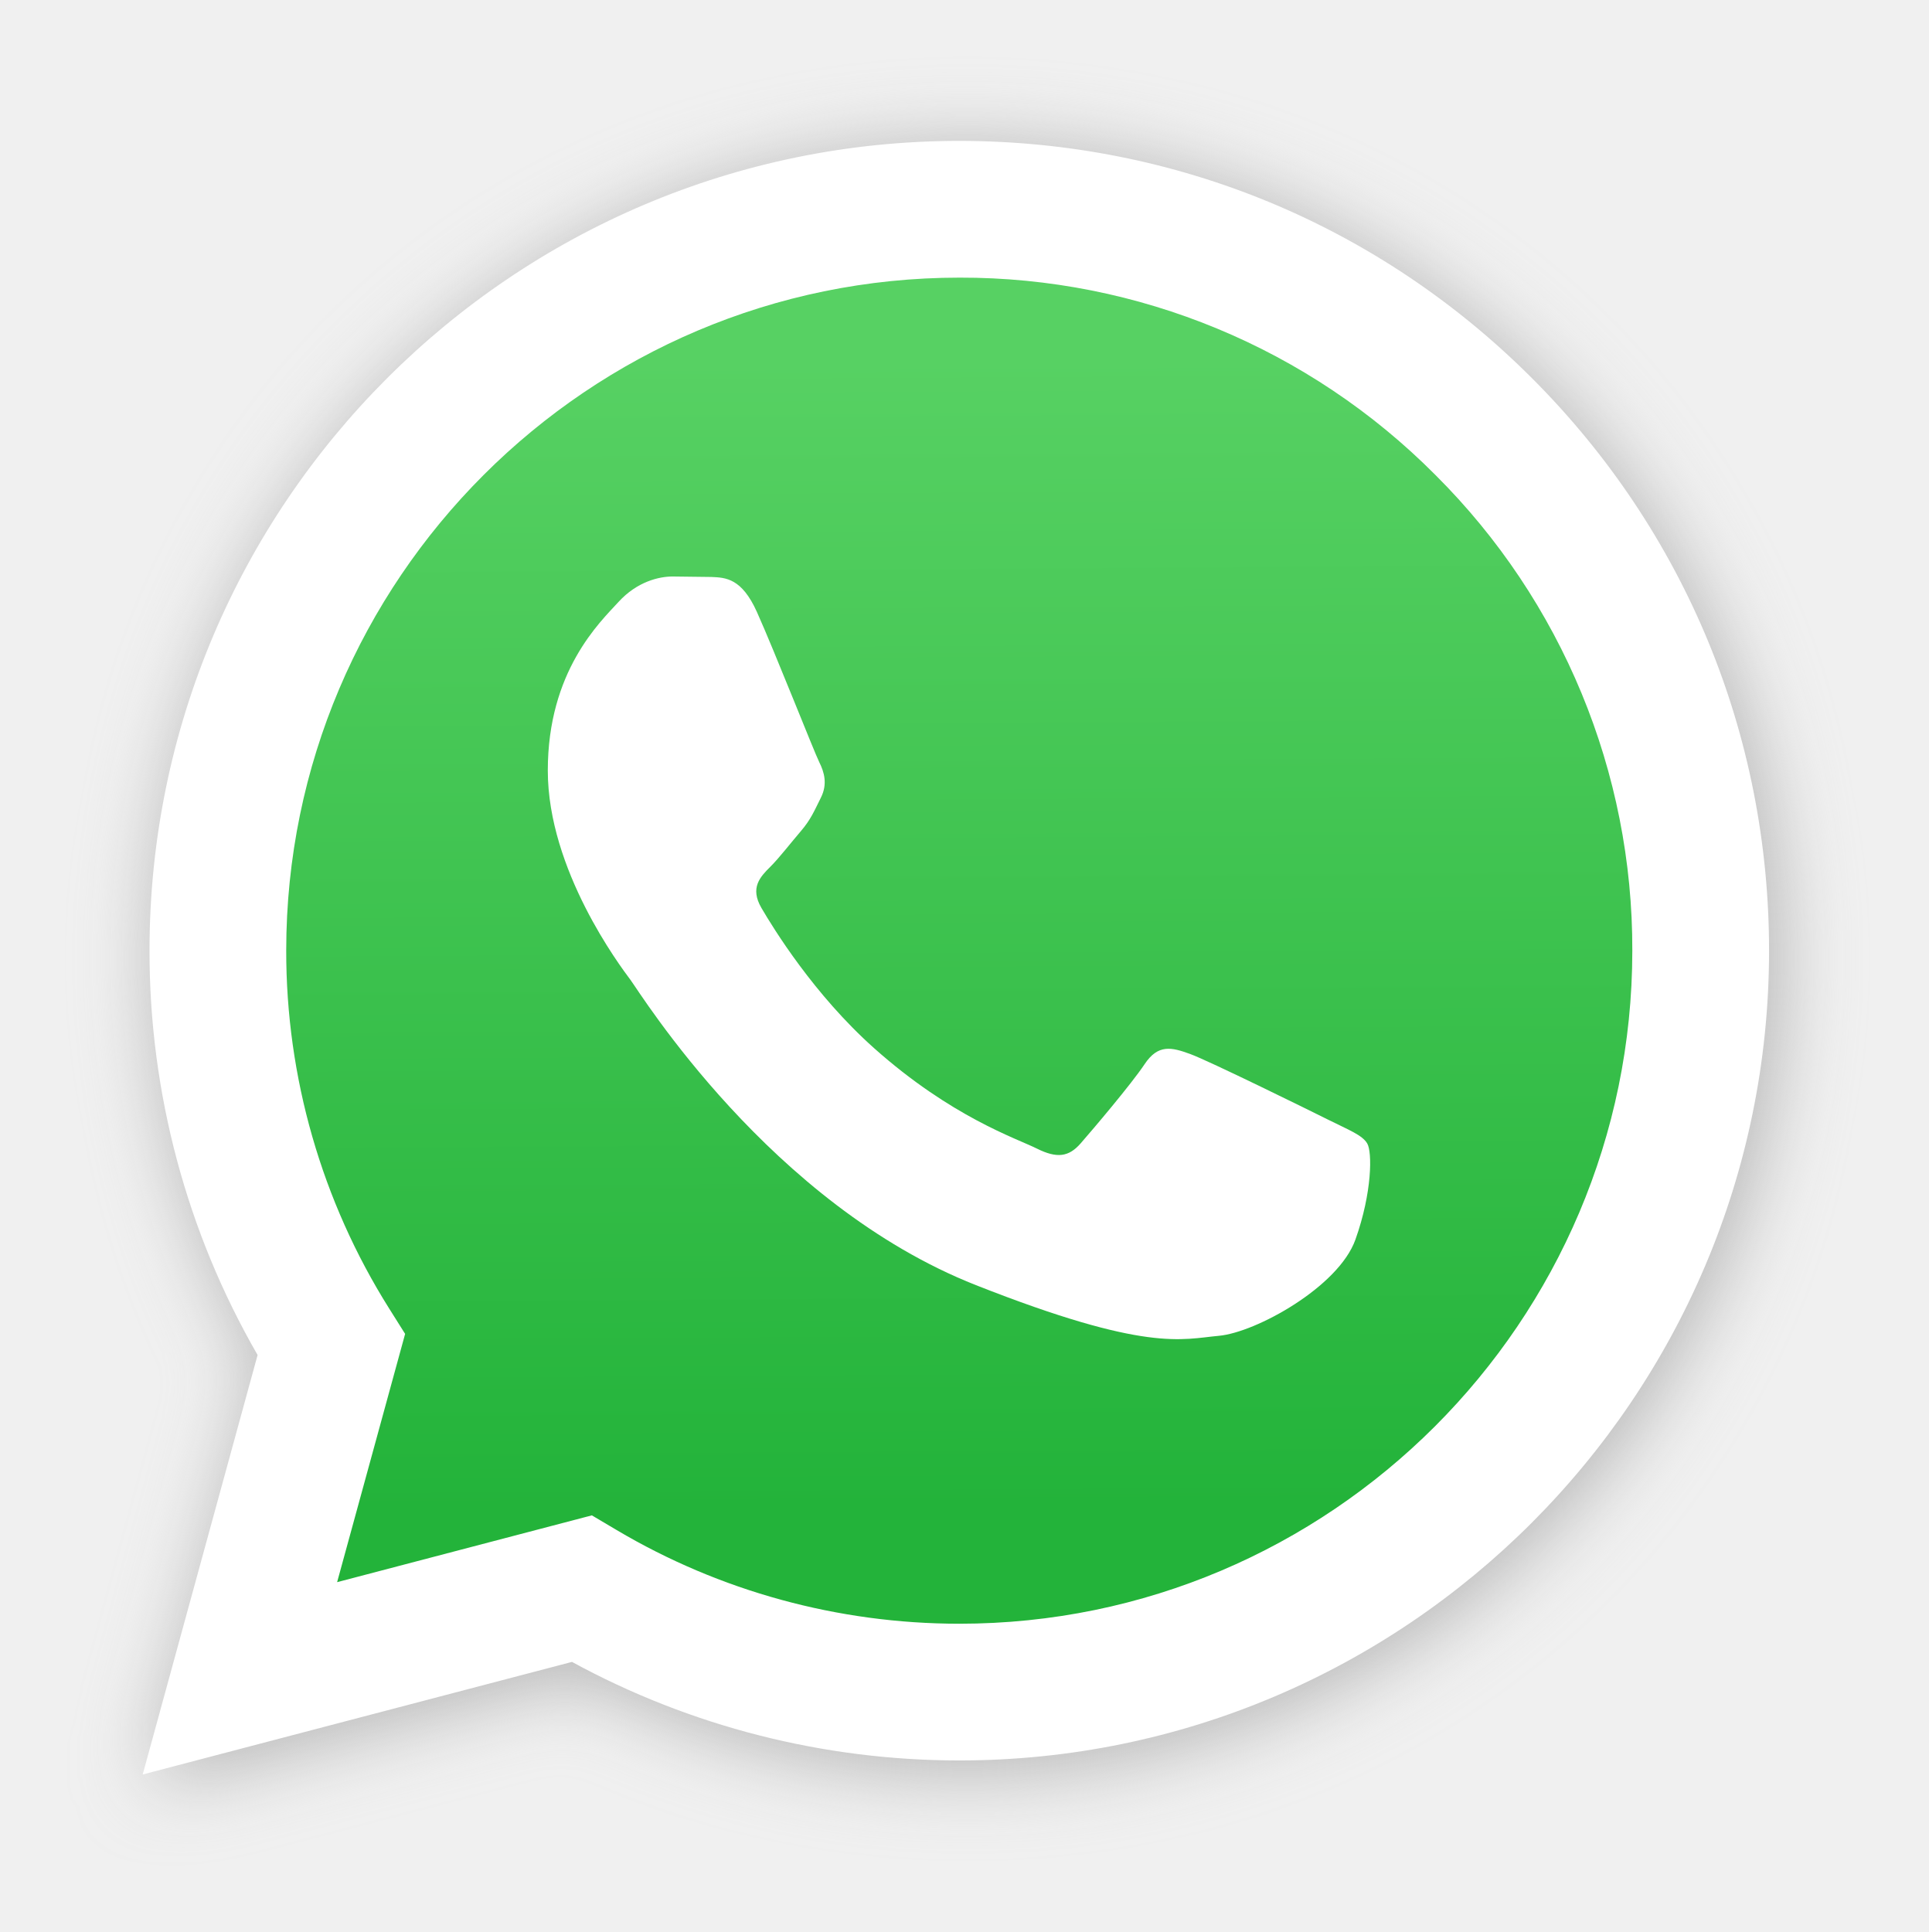
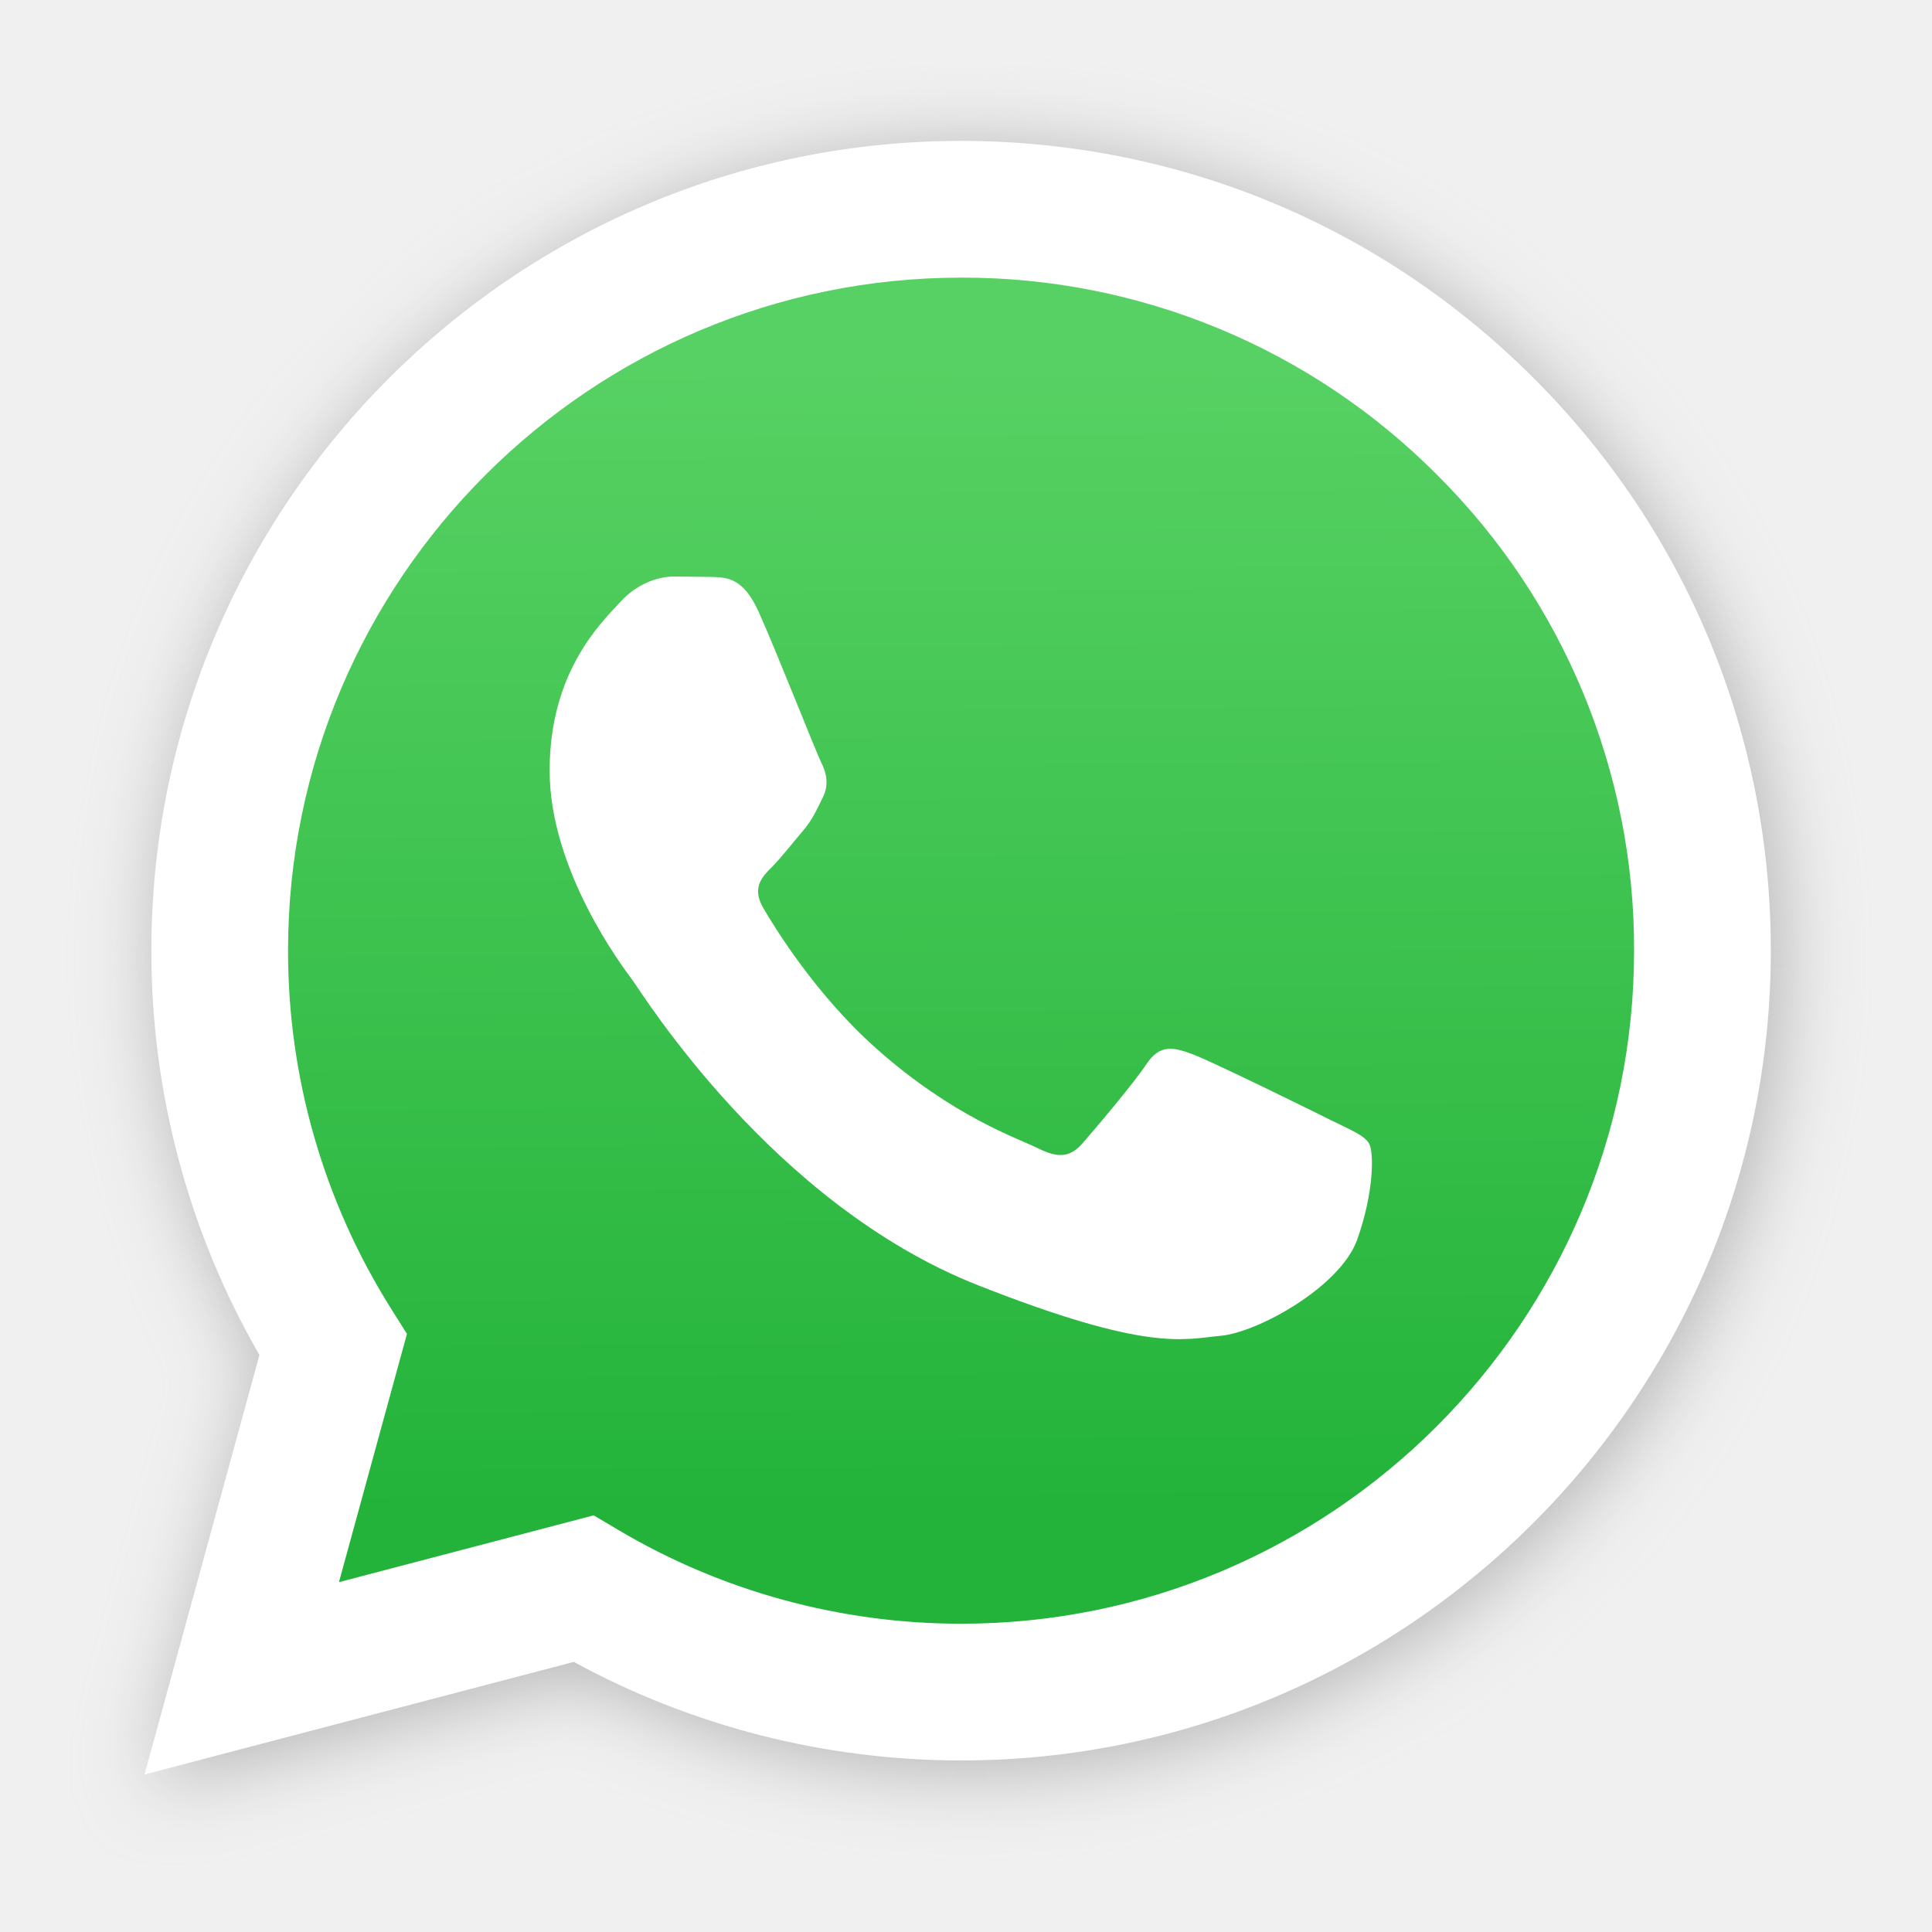
- <svg xmlns="http://www.w3.org/2000/svg" viewBox="0 0 175.216 175.552">
+ <svg xmlns="http://www.w3.org/2000/svg" width="512" height="512" preserveAspectRatio="xMidYMid meet" viewBox="0 0 175.216 175.552">
  <defs>
    <linearGradient id="b" x1="85.915" x2="86.535" y1="32.567" y2="137.092" gradientUnits="userSpaceOnUse">
      <stop offset="0" stop-color="#57d163" />
      <stop offset="1" stop-color="#23b33a" />
    </linearGradient>
    <filter id="a" width="1.115" height="1.114" x="-.057" y="-.057" color-interpolation-filters="sRGB">
      <feGaussianBlur stdDeviation="3.531" />
    </filter>
  </defs>
  <path fill="#b3b3b3" d="m54.532 138.45 2.235 1.324c9.387 5.571 20.15 8.518 31.126 8.523h.023c33.707 0 61.139-27.426 61.153-61.135.006-16.335-6.349-31.696-17.895-43.251A60.75 60.75 0 0 0 87.94 25.983c-33.733 0-61.166 27.423-61.178 61.13a60.98 60.98 0 0 0 9.349 32.535l1.455 2.312-6.179 22.558zm-40.811 23.544L24.16 123.88c-6.438-11.154-9.825-23.808-9.821-36.772.017-40.556 33.021-73.55 73.578-73.55 19.681.01 38.154 7.669 52.047 21.572s21.537 32.383 21.53 52.037c-.018 40.553-33.027 73.553-73.578 73.553h-.032c-12.313-.005-24.412-3.094-35.159-8.954zm0 0" filter="url(#a)" />
  <path fill="#fff" d="m12.966 161.238 10.439-38.114a73.42 73.42 0 0 1-9.821-36.772c.017-40.556 33.021-73.55 73.578-73.55 19.681.01 38.154 7.669 52.047 21.572s21.537 32.383 21.53 52.037c-.018 40.553-33.027 73.553-73.578 73.553h-.032c-12.313-.005-24.412-3.094-35.159-8.954z" />
  <path fill="url(#linearGradient1780)" d="M87.184 25.227c-33.733 0-61.166 27.423-61.178 61.13a60.98 60.98 0 0 0 9.349 32.535l1.455 2.312-6.179 22.559 23.146-6.069 2.235 1.324c9.387 5.571 20.15 8.518 31.126 8.524h.023c33.707 0 61.14-27.426 61.153-61.135a60.75 60.75 0 0 0-17.895-43.251 60.75 60.75 0 0 0-43.235-17.929z" />
  <path fill="url(#b)" d="M87.184 25.227c-33.733 0-61.166 27.423-61.178 61.13a60.98 60.98 0 0 0 9.349 32.535l1.455 2.313-6.179 22.558 23.146-6.069 2.235 1.324c9.387 5.571 20.15 8.517 31.126 8.523h.023c33.707 0 61.14-27.426 61.153-61.135a60.75 60.75 0 0 0-17.895-43.251 60.75 60.75 0 0 0-43.235-17.928z" />
  <path fill="#fff" fill-rule="evenodd" d="M68.772 55.603c-1.378-3.061-2.828-3.123-4.137-3.176l-3.524-.043c-1.226 0-3.218.46-4.902 2.3s-6.435 6.287-6.435 15.332 6.588 17.785 7.506 19.013 12.718 20.381 31.405 27.75c15.529 6.124 18.689 4.906 22.061 4.6s10.877-4.447 12.408-8.74 1.532-7.971 1.073-8.74-1.685-1.226-3.525-2.146-10.877-5.367-12.562-5.981-2.91-.919-4.137.921-4.746 5.979-5.819 7.206-2.144 1.381-3.984.462-7.76-2.861-14.784-9.124c-5.465-4.873-9.154-10.891-10.228-12.73s-.114-2.835.808-3.751c.825-.824 1.838-2.147 2.759-3.22s1.224-1.84 1.836-3.065.307-2.301-.153-3.22-4.032-10.011-5.666-13.647" />
</svg>
